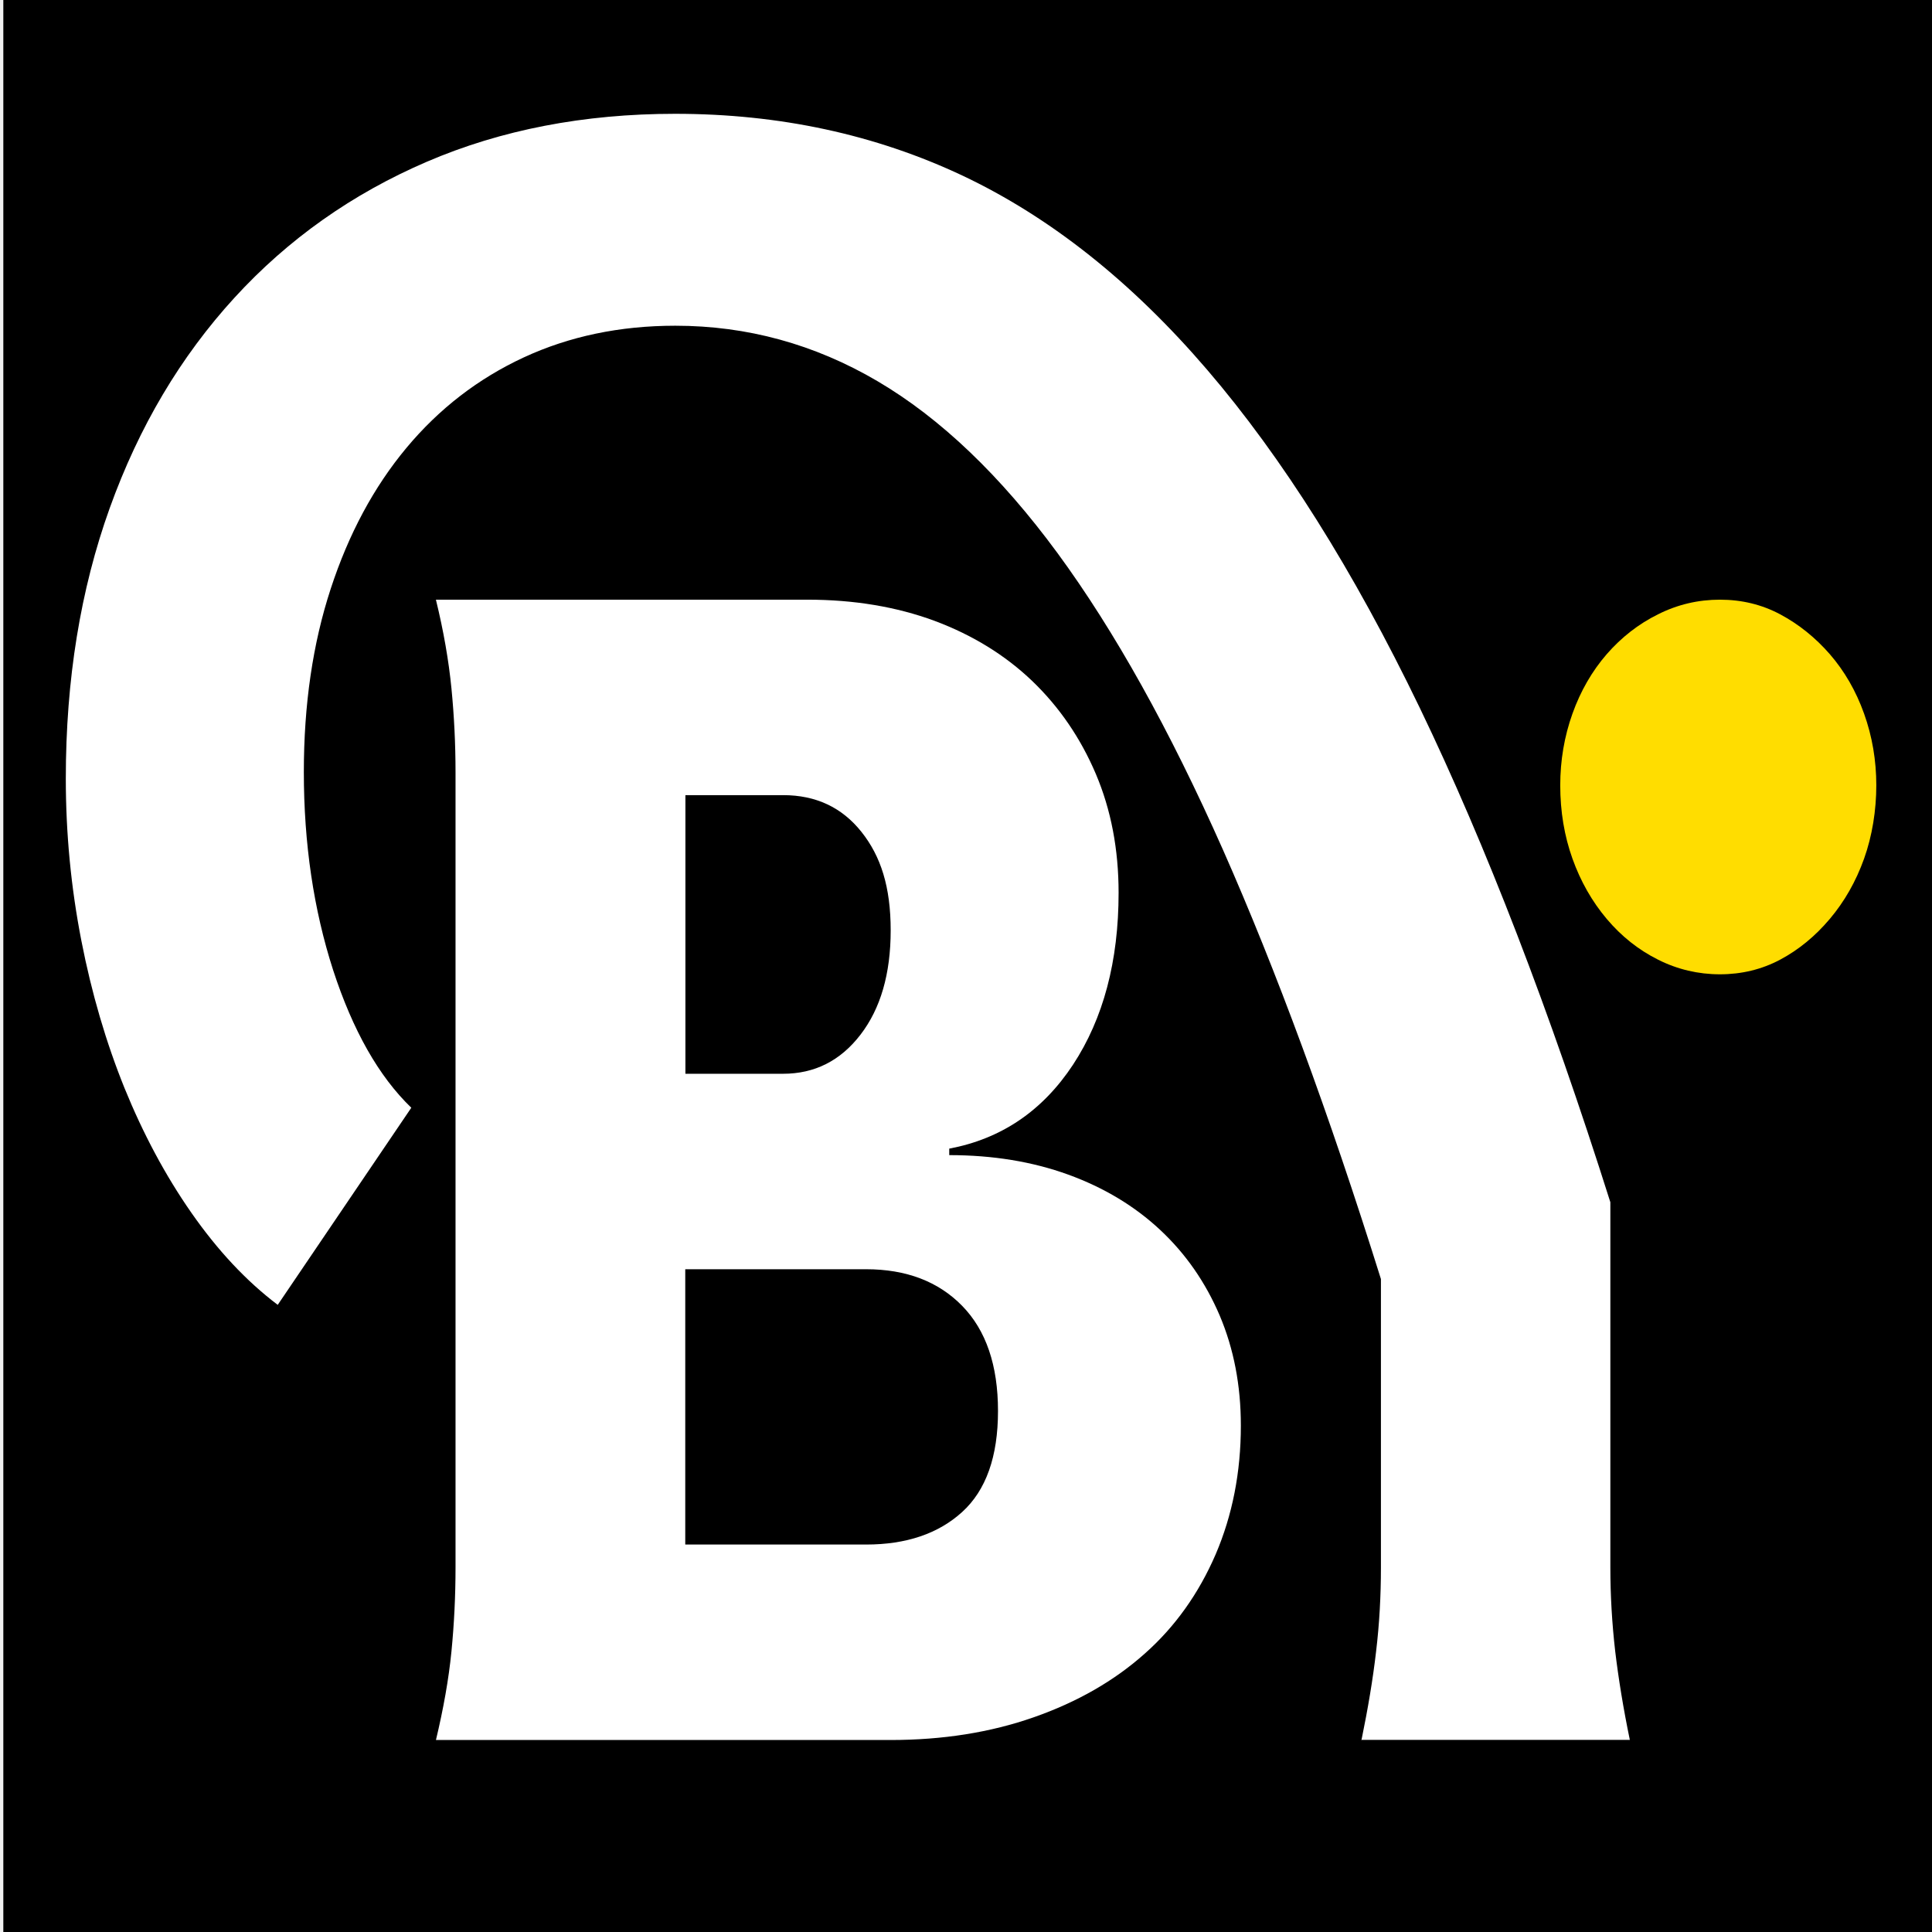
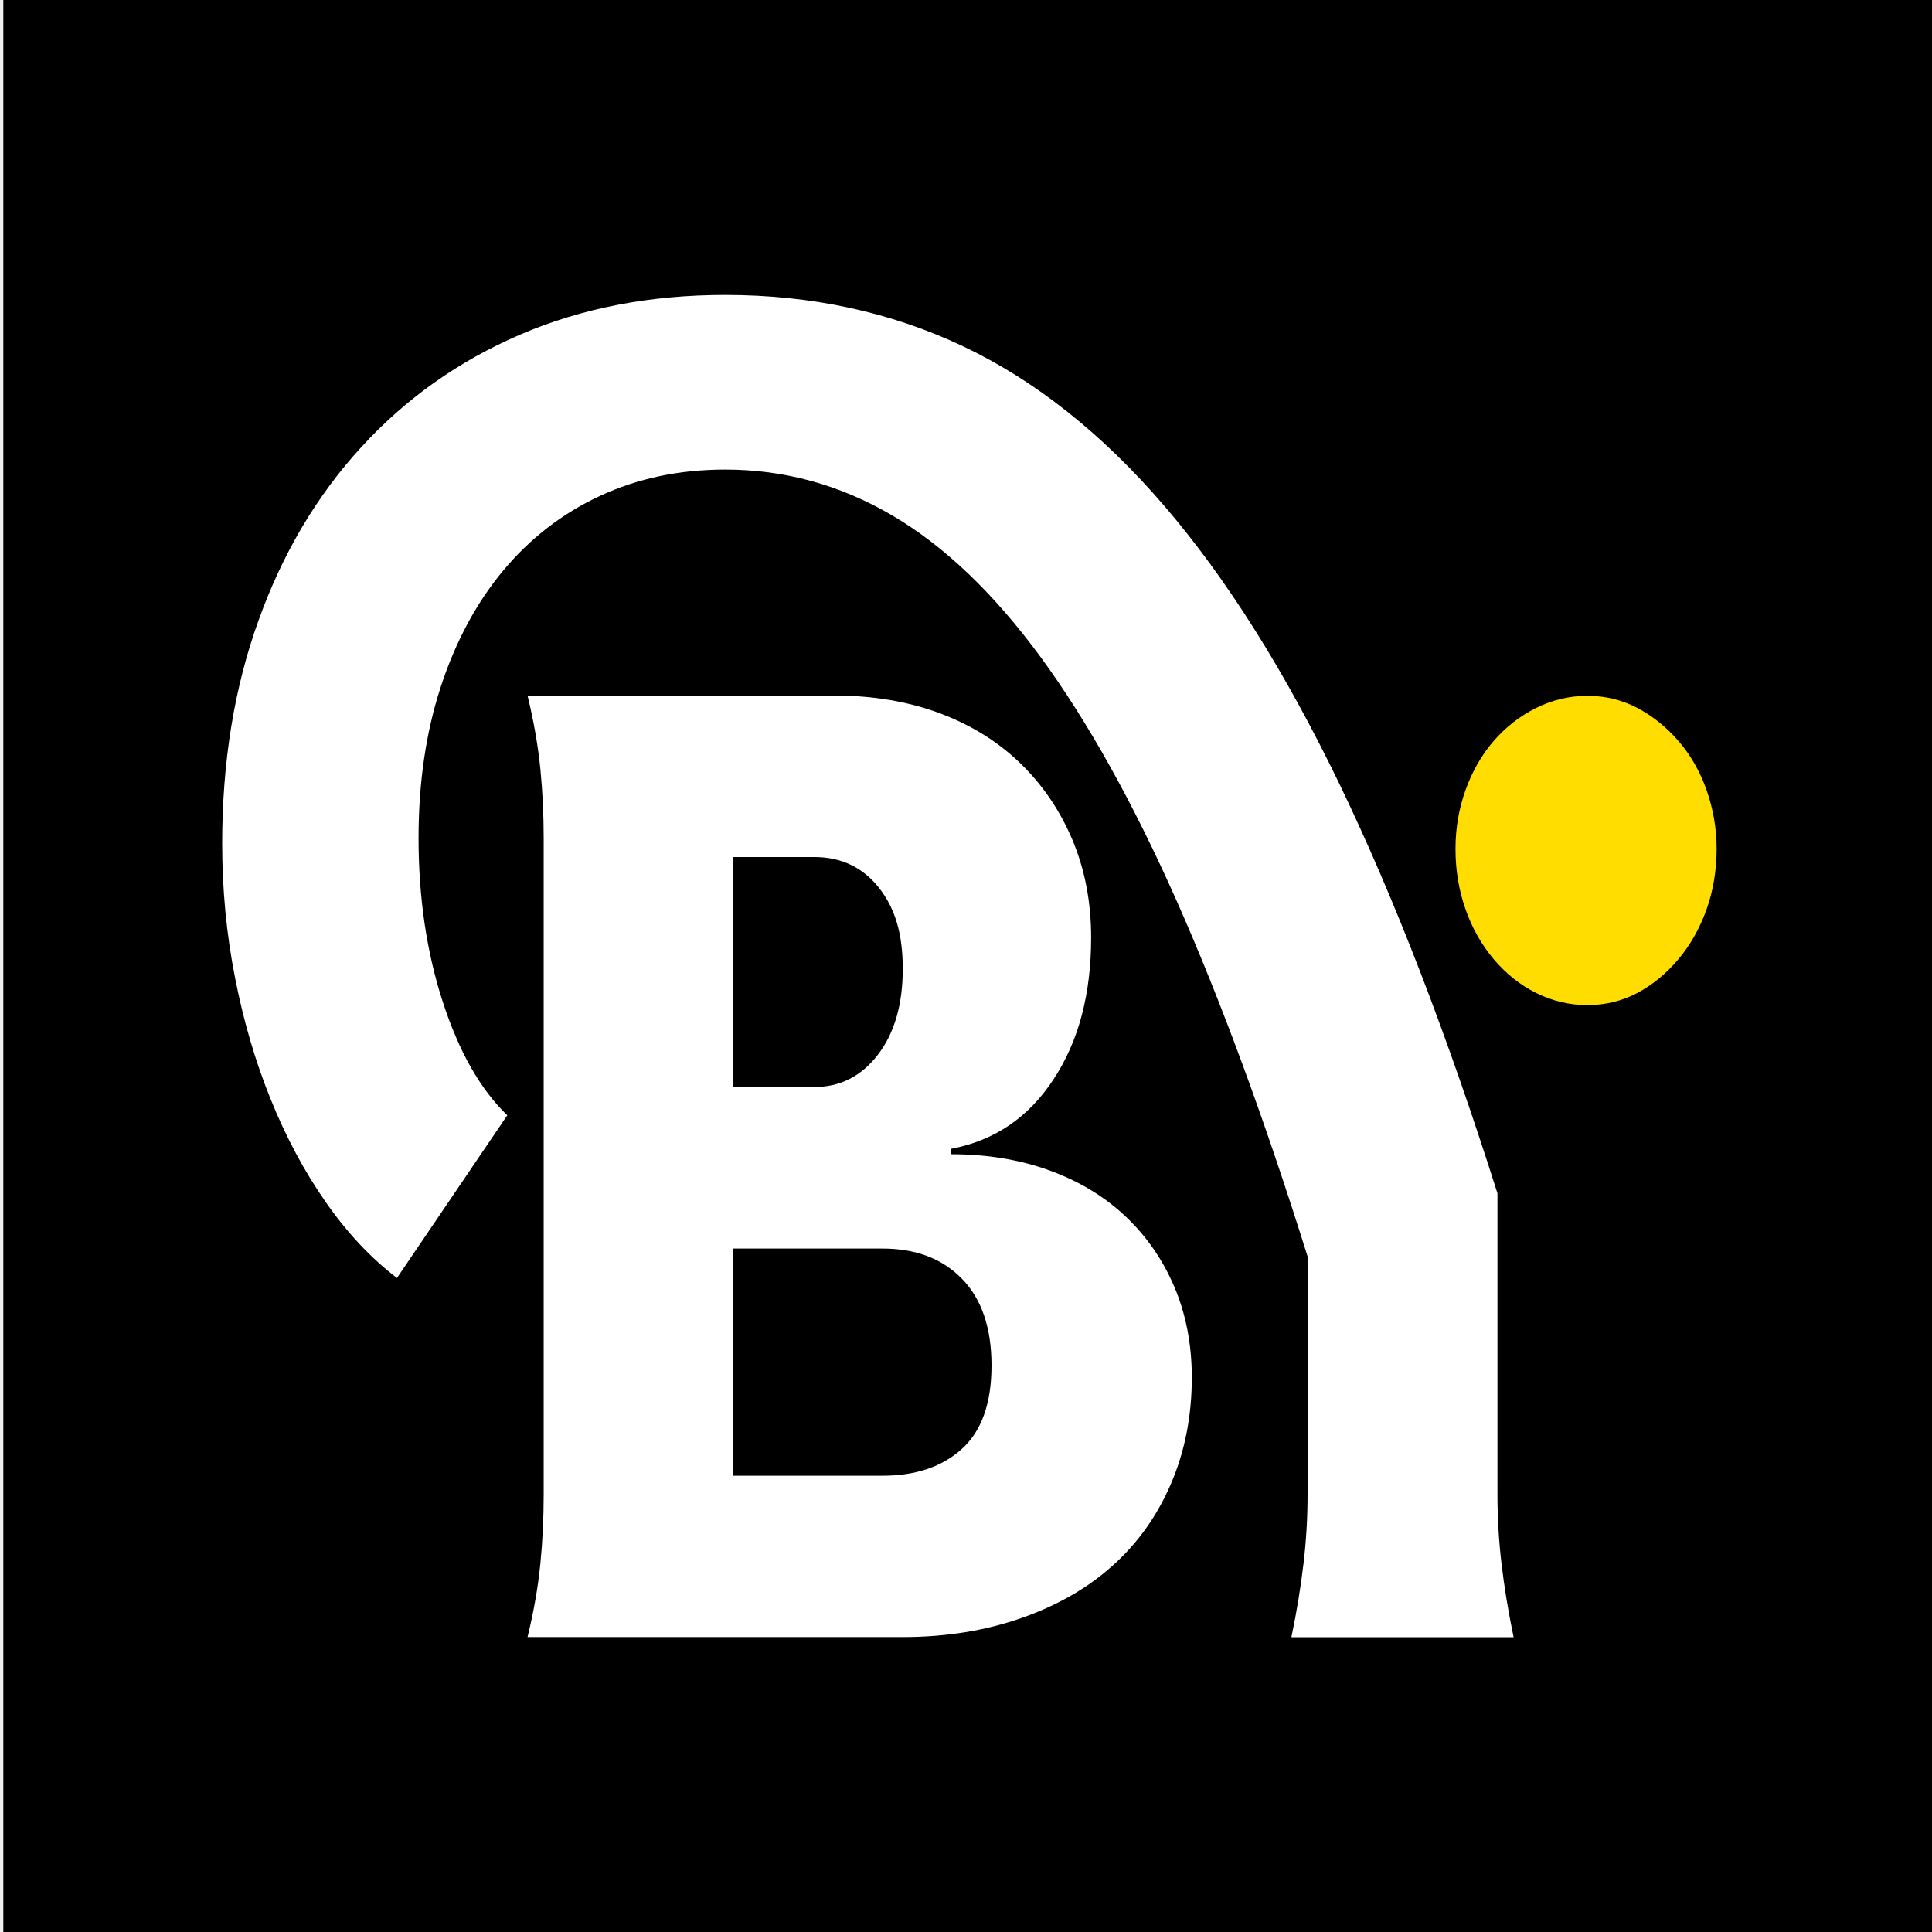
<svg xmlns="http://www.w3.org/2000/svg" id="Layer_1" version="1.1" viewBox="0 0 128 128">
  <defs>
    <style>
      .st0 {
        fill: #fd0;
      }

      .st1 {
        fill: #fff;
      }
    </style>
  </defs>
  <rect x=".22" width="128" height="128" />
-   <path class="st1" d="M90.2,115.29c.43-2.09.76-4.05.97-5.88.22-1.83.32-3.69.32-5.56v-19.11c-3.45-11.01-6.95-20.49-10.47-28.45-3.53-7.95-7.18-14.5-10.96-19.65-3.78-5.14-7.76-8.94-11.93-11.39-4.17-2.45-8.64-3.67-13.39-3.67-3.67,0-7.02.7-10.04,2.1-3.02,1.4-5.61,3.4-7.77,5.99-2.16,2.59-3.83,5.7-5.02,9.34-1.19,3.63-1.78,7.68-1.78,12.14,0,4.75.65,9.12,1.94,13.12,1.3,3.99,3.02,7.04,5.18,9.12l-8.85,13.06c-2.09-1.58-3.99-3.62-5.72-6.1-1.73-2.48-3.2-5.24-4.43-8.26-1.22-3.02-2.18-6.28-2.86-9.77-.68-3.49-1.03-7.07-1.03-10.74,0-6.55.97-12.52,2.91-17.92,1.94-5.4,4.7-10.04,8.26-13.93,3.56-3.89,7.81-6.89,12.74-9.01,4.93-2.12,10.42-3.18,16.46-3.18,6.91,0,13.26,1.37,19.05,4.1,5.79,2.74,11.19,7.02,16.19,12.85,5,5.83,9.7,13.3,14.09,22.4,4.39,9.11,8.6,20.03,12.63,32.76v24.18c0,1.87.11,3.72.32,5.56.22,1.84.54,3.8.97,5.88h-17.81Z" />
-   <path class="st1" d="M28.88,115.29c.5-2.09.85-4.05,1.03-5.88.18-1.83.27-3.69.27-5.56v-52.68c0-1.87-.09-3.72-.27-5.56-.18-1.83-.52-3.8-1.03-5.88h24.61c3.09,0,5.9.47,8.42,1.4,2.52.94,4.68,2.27,6.48,3.99,1.8,1.73,3.2,3.78,4.21,6.15,1.01,2.38,1.51,5,1.51,7.88,0,4.53-1.01,8.33-3.02,11.39-2.02,3.06-4.75,4.91-8.2,5.56v.43c2.88,0,5.51.43,7.88,1.29s4.41,2.09,6.1,3.67c1.69,1.58,3,3.47,3.94,5.67.93,2.2,1.4,4.62,1.4,7.29,0,3.09-.56,5.94-1.67,8.53-1.12,2.59-2.68,4.79-4.7,6.58-2.02,1.8-4.46,3.2-7.34,4.21-2.88,1.01-6.04,1.51-9.5,1.51h-30.12Z" />
-   <path d="M45.4,71.14h6.48c2.09,0,3.8-.86,5.13-2.59,1.33-1.73,2-4.03,2-6.91s-.65-4.91-1.94-6.53-3.02-2.43-5.18-2.43h-6.48v18.46Z" />
-   <path d="M45.4,102.33h11.98c2.66,0,4.79-.72,6.37-2.16,1.58-1.44,2.37-3.67,2.37-6.69s-.79-5.34-2.37-6.96c-1.58-1.62-3.71-2.43-6.37-2.43h-11.98v18.24Z" />
-   <path class="st0" d="M103.37,52.03c0-1.65.27-3.24.81-4.75.54-1.51,1.3-2.82,2.27-3.94.97-1.11,2.1-2,3.4-2.64,1.29-.65,2.66-.97,4.1-.97s2.77.32,3.99.97c1.22.65,2.32,1.53,3.29,2.64.97,1.12,1.73,2.43,2.27,3.94.54,1.51.81,3.1.81,4.75s-.27,3.35-.81,4.86c-.54,1.51-1.3,2.84-2.27,3.99-.97,1.15-2.07,2.05-3.29,2.7-1.22.65-2.56.97-3.99.97s-2.81-.32-4.1-.97c-1.3-.65-2.43-1.55-3.4-2.7-.97-1.15-1.73-2.48-2.27-3.99-.54-1.51-.81-3.13-.81-4.86Z" />
+   <path class="st1" d="M85.56,108.46c.36-1.72.62-3.34.8-4.86.18-1.51.27-3.04.27-4.59v-15.77c-2.85-9.09-5.73-16.91-8.64-23.48-2.91-6.56-5.93-11.97-9.04-16.22-3.12-4.25-6.4-7.38-9.85-9.4-3.45-2.02-7.13-3.03-11.05-3.03-3.03,0-5.79.58-8.29,1.74-2.5,1.16-4.63,2.81-6.42,4.95-1.78,2.14-3.16,4.71-4.14,7.71-.98,3-1.47,6.34-1.47,10.02,0,3.92.53,7.53,1.6,10.83,1.07,3.3,2.49,5.81,4.28,7.53l-7.31,10.78c-1.72-1.31-3.3-2.99-4.72-5.03-1.43-2.05-2.64-4.32-3.65-6.82-1.01-2.49-1.8-5.18-2.36-8.06-.57-2.88-.85-5.84-.85-8.87,0-5.4.8-10.34,2.41-14.79,1.6-4.46,3.88-8.29,6.82-11.49,2.94-3.21,6.44-5.69,10.51-7.44,4.07-1.75,8.6-2.63,13.59-2.63,5.7,0,10.94,1.13,15.73,3.39,4.78,2.26,9.24,5.79,13.37,10.6,4.13,4.81,8,10.97,11.63,18.49,3.62,7.52,7.1,16.53,10.43,27.04v19.96c0,1.55.09,3.07.27,4.59.18,1.52.44,3.13.8,4.86h-14.7Z" />
+   <path class="st1" d="M34.95,108.46c.42-1.72.7-3.34.85-4.86.15-1.51.22-3.04.22-4.59v-43.48c0-1.54-.07-3.07-.22-4.59-.15-1.51-.43-3.13-.85-4.86h20.32c2.55,0,4.87.39,6.95,1.16,2.08.77,3.86,1.87,5.35,3.3,1.48,1.43,2.64,3.12,3.47,5.08.83,1.96,1.25,4.13,1.25,6.5,0,3.74-.83,6.88-2.5,9.4-1.66,2.53-3.92,4.05-6.77,4.59v.36c2.38,0,4.54.36,6.5,1.07s3.64,1.72,5.03,3.03c1.39,1.31,2.48,2.87,3.25,4.68.77,1.81,1.16,3.82,1.16,6.01,0,2.55-.46,4.9-1.38,7.04-.92,2.14-2.21,3.95-3.88,5.44-1.66,1.49-3.68,2.64-6.06,3.47-2.38.83-4.99,1.25-7.84,1.25h-24.86Z" />
+   <path d="M48.58,72.02h5.35c1.72,0,3.13-.71,4.23-2.14,1.1-1.43,1.65-3.33,1.65-5.7s-.53-4.05-1.6-5.39-2.49-2.01-4.28-2.01h-5.35v15.24Z" />
+   <path d="M48.58,97.77h9.89c2.2,0,3.95-.59,5.26-1.78,1.31-1.19,1.96-3.03,1.96-5.52s-.65-4.41-1.96-5.75c-1.31-1.34-3.06-2-5.26-2h-9.89v15.06Z" />
+   <path class="st0" d="M96.43,56.25c0-1.37.22-2.67.67-3.92.45-1.25,1.07-2.33,1.87-3.25.8-.92,1.74-1.65,2.81-2.18,1.07-.53,2.2-.8,3.39-.8s2.29.27,3.3.8c1.01.53,1.92,1.26,2.72,2.18.8.92,1.43,2.01,1.87,3.25.44,1.25.67,2.55.67,3.92s-.22,2.76-.67,4.01c-.45,1.25-1.07,2.35-1.87,3.3-.8.95-1.71,1.69-2.72,2.23-1.01.53-2.11.8-3.3.8s-2.32-.27-3.39-.8c-1.07-.53-2-1.28-2.81-2.23-.8-.95-1.43-2.05-1.87-3.3-.44-1.25-.67-2.58-.67-4.01Z" />
</svg>
